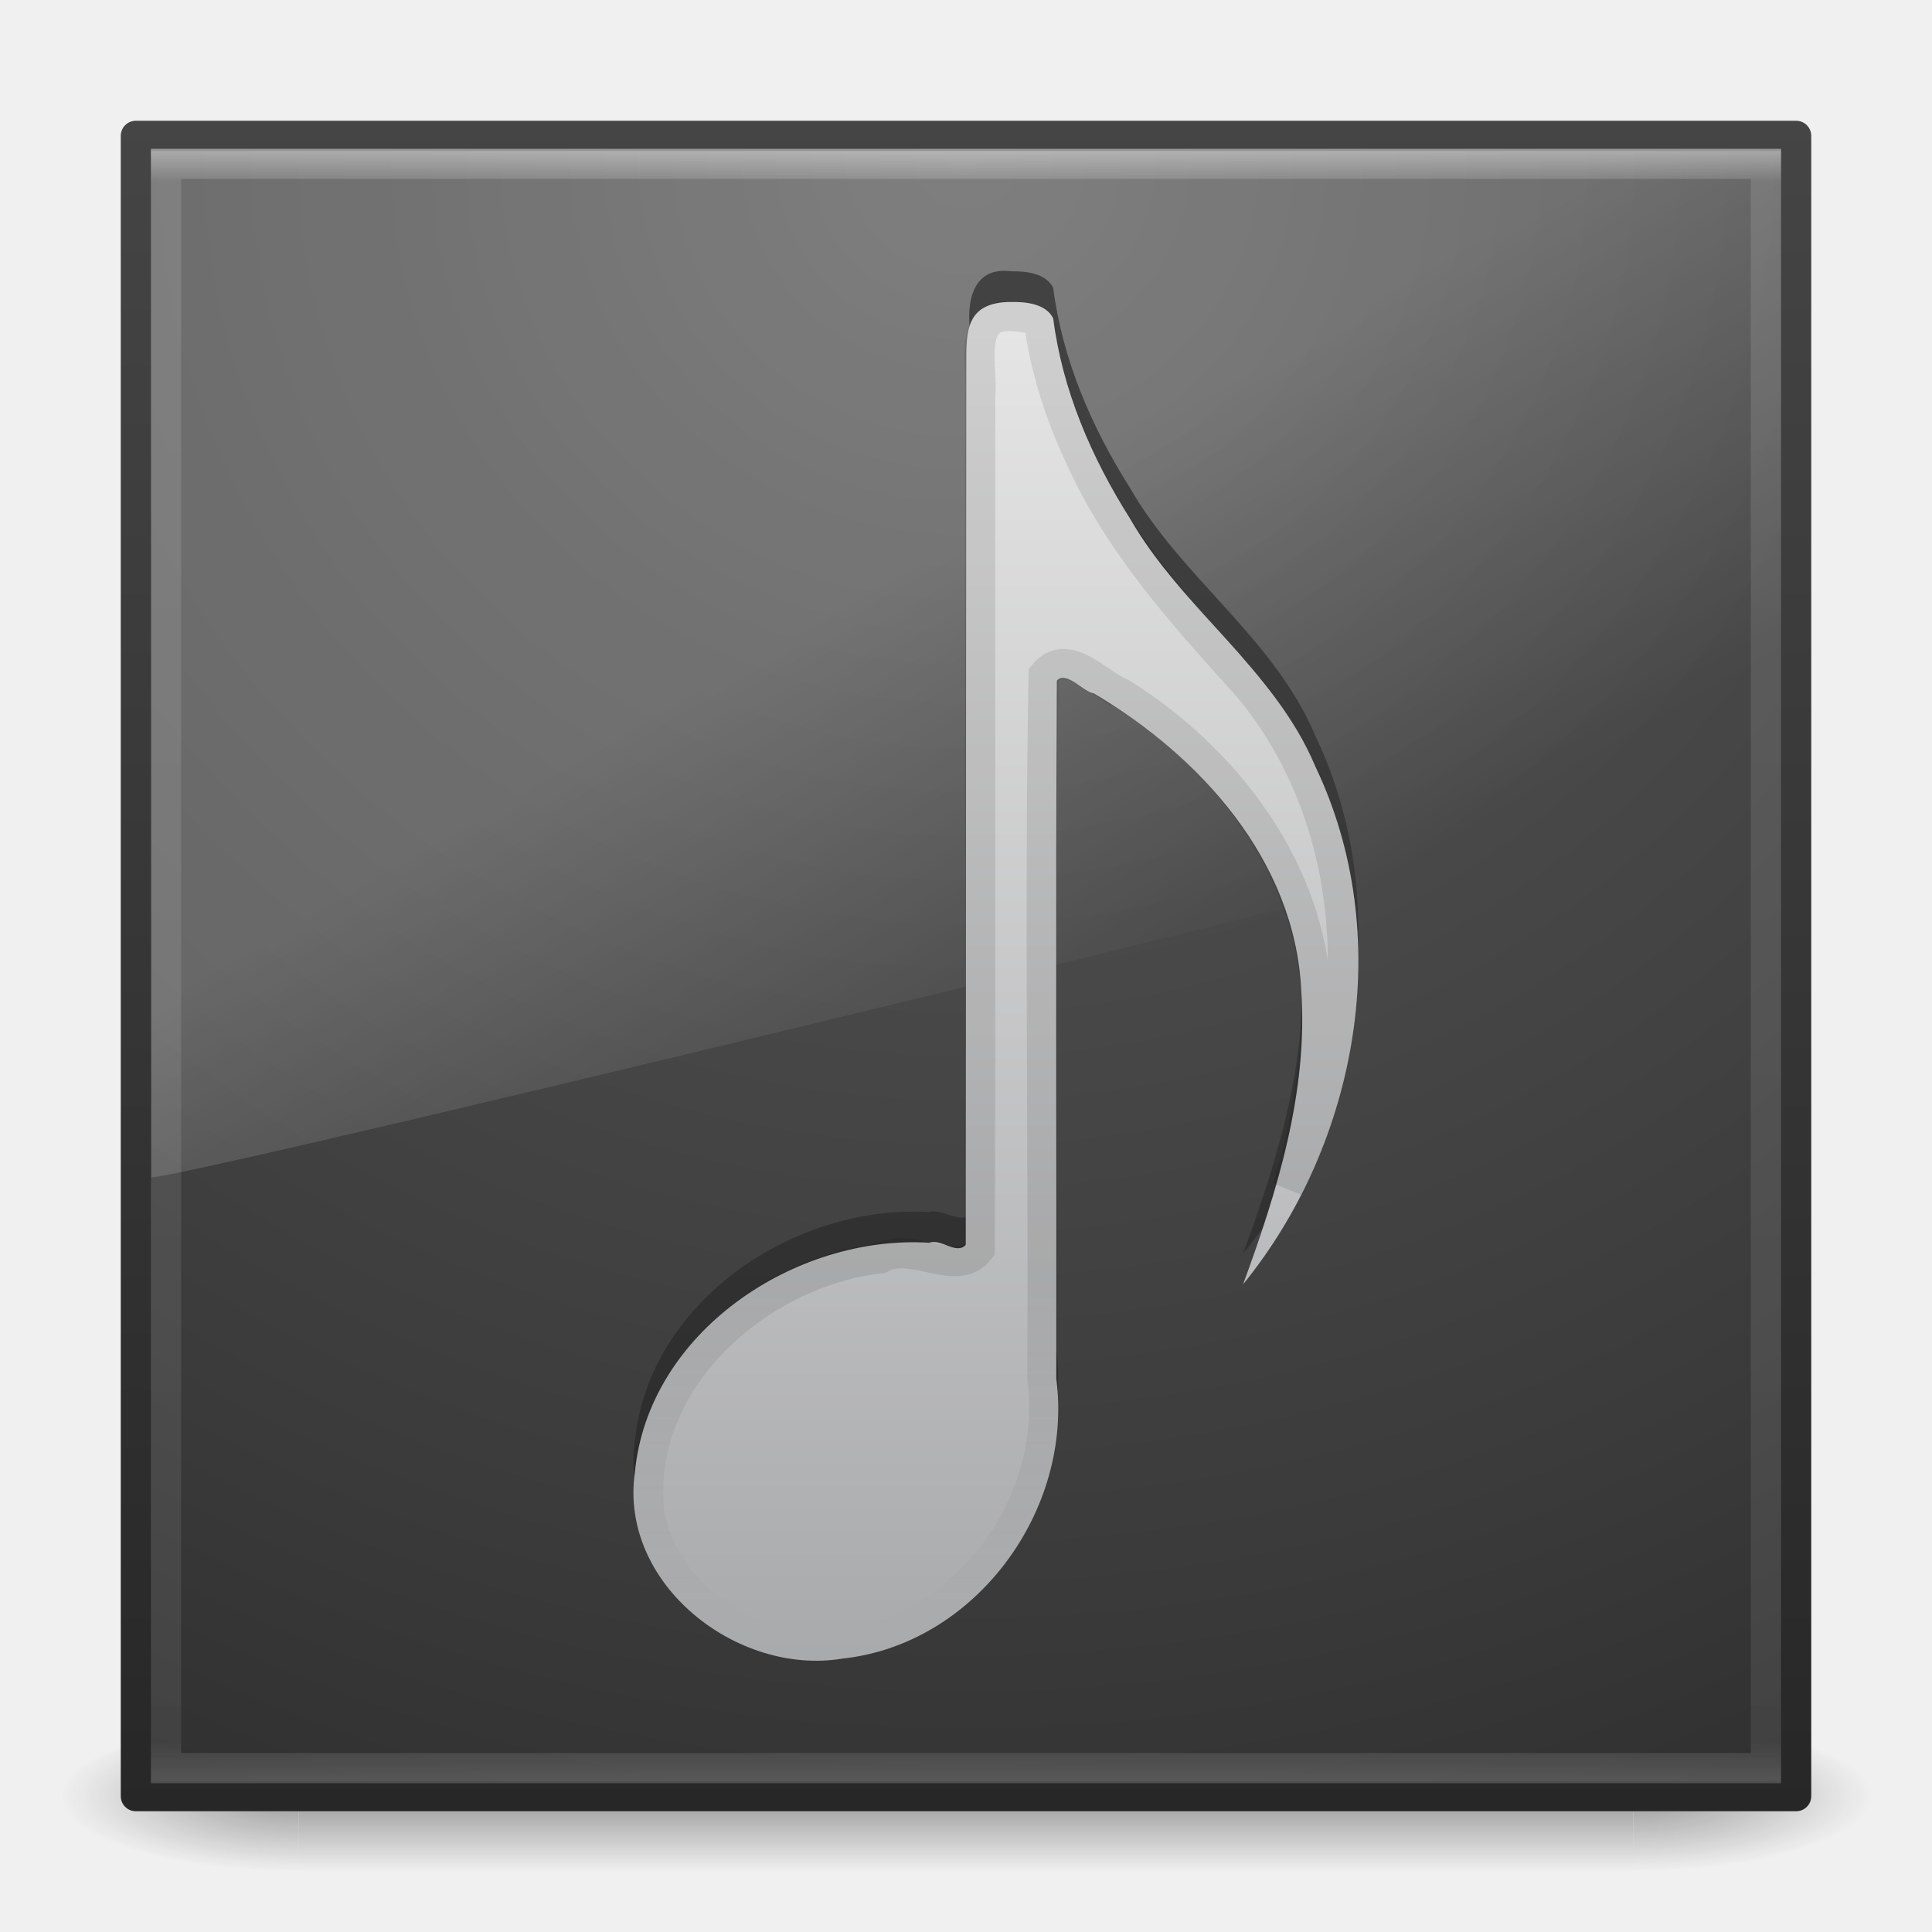
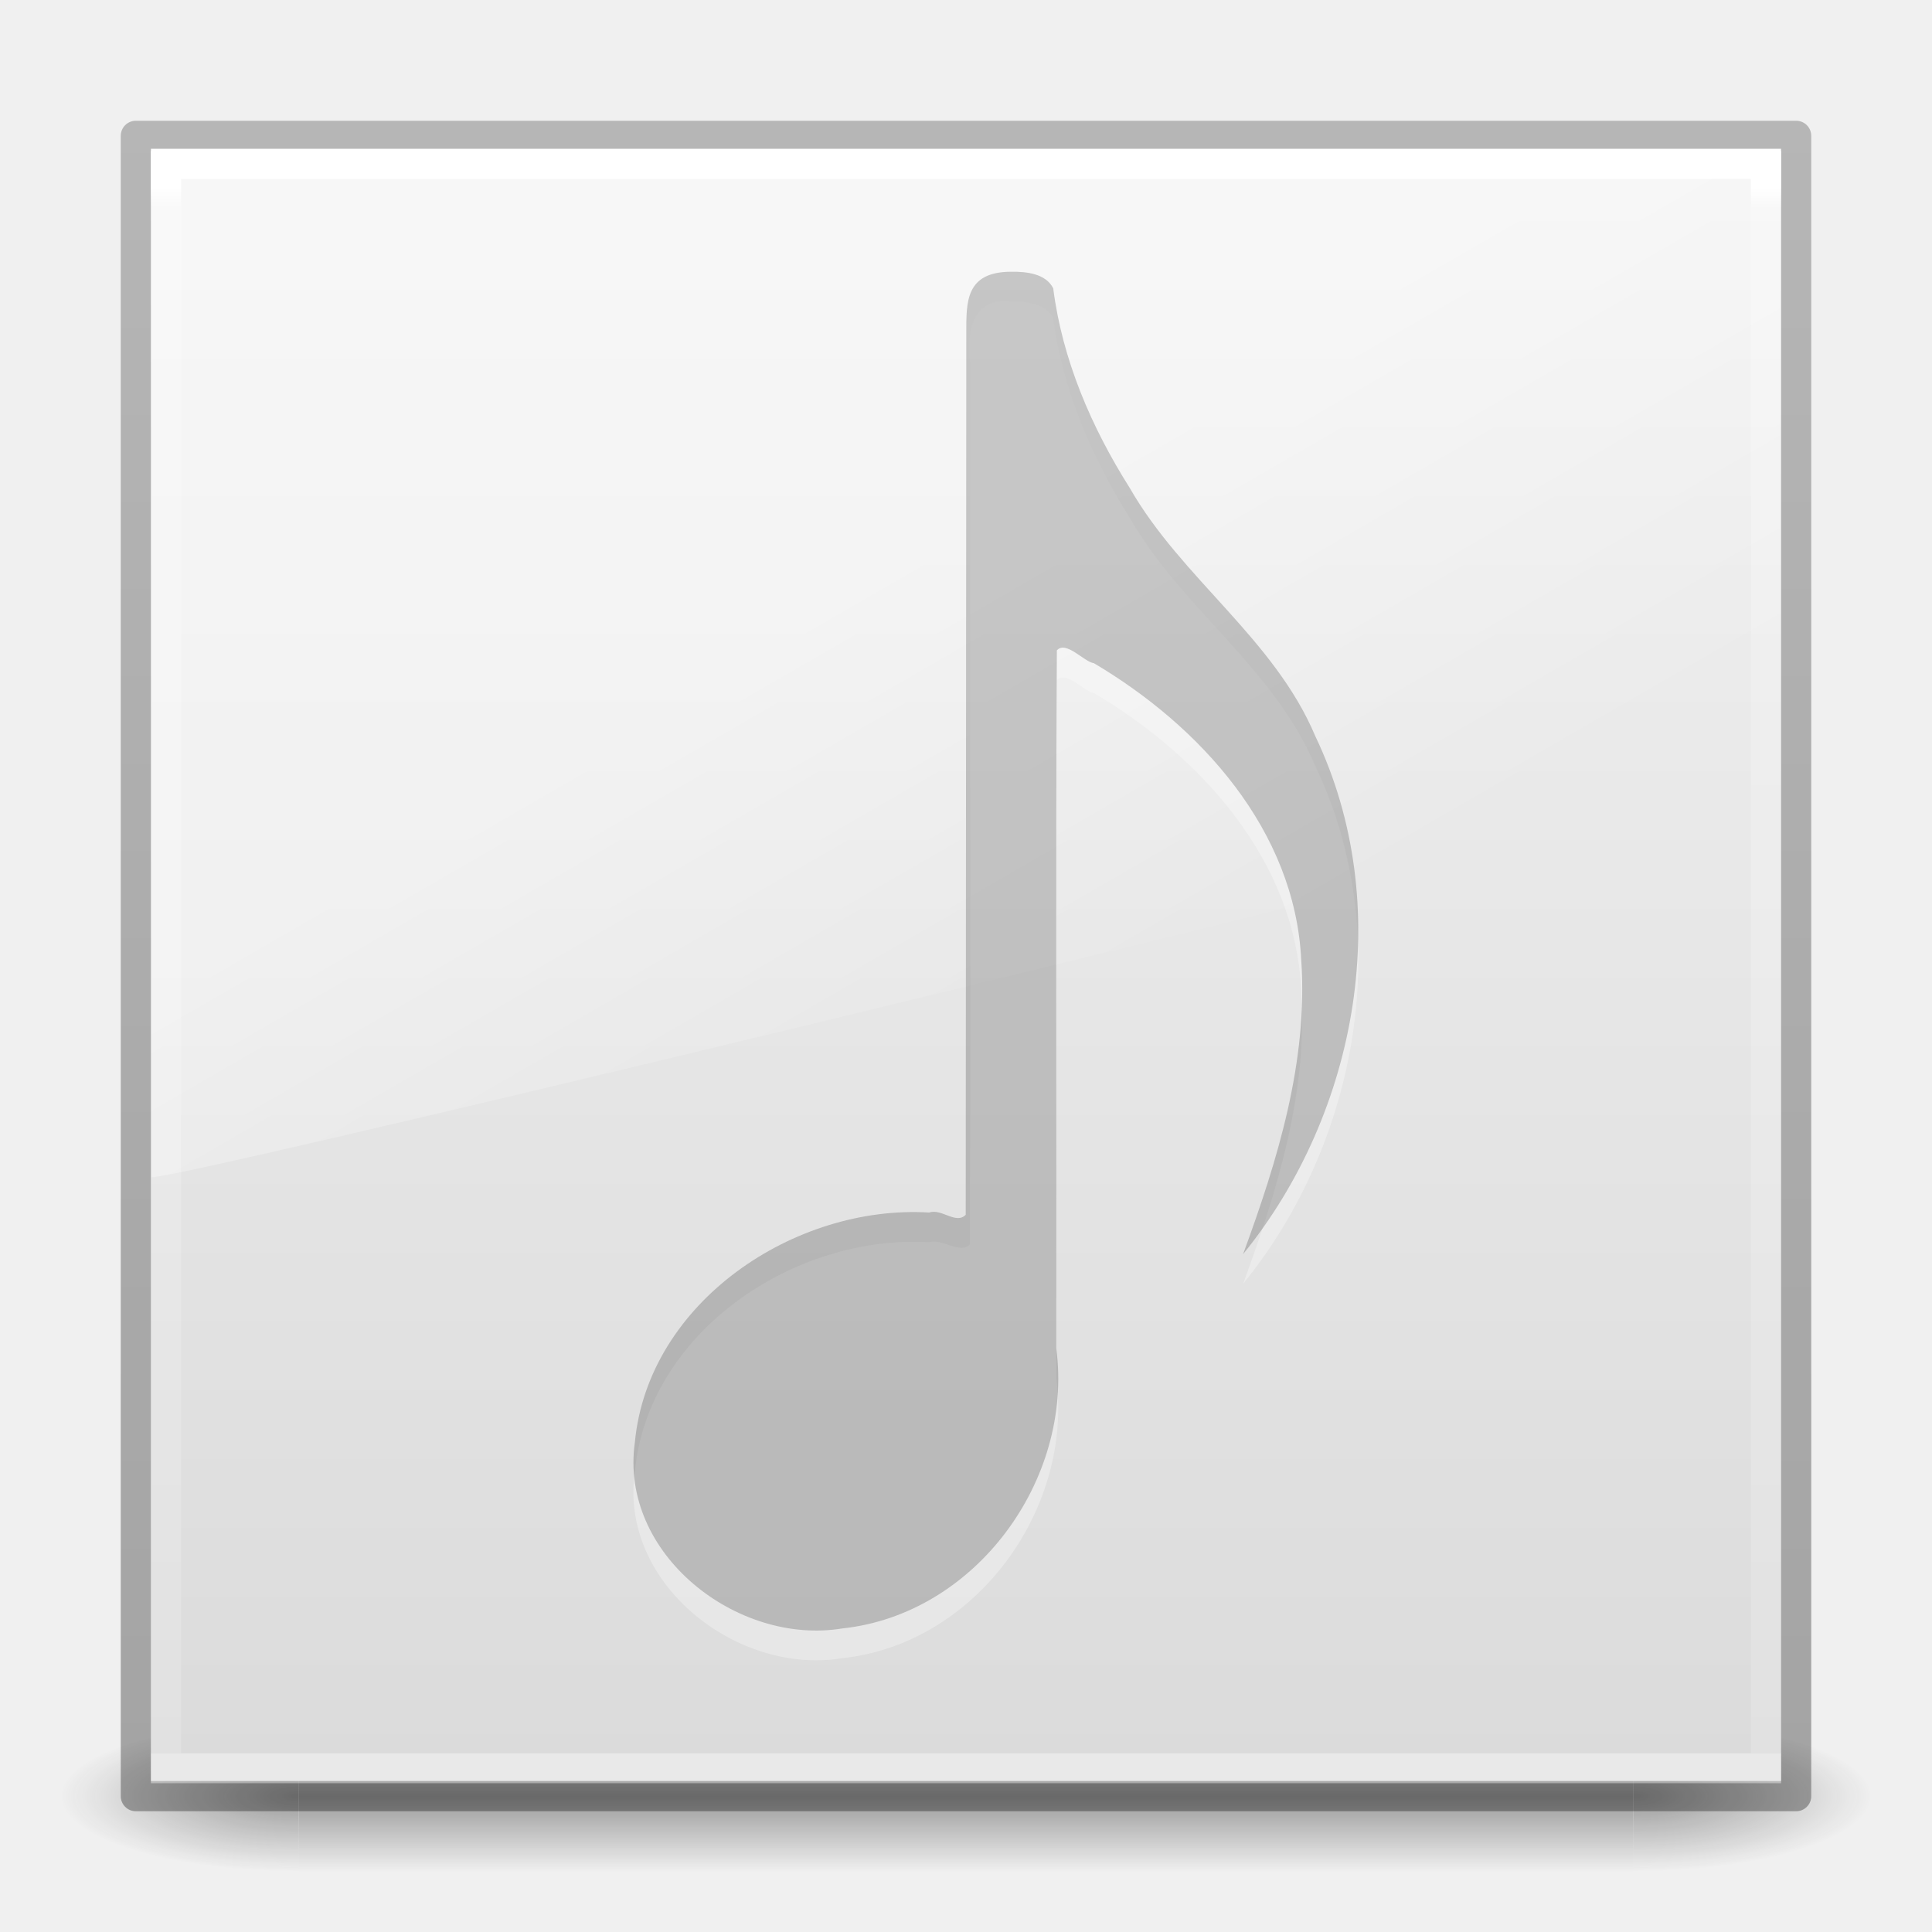
- <svg xmlns="http://www.w3.org/2000/svg" xmlns:xlink="http://www.w3.org/1999/xlink" width="64px" height="64px" id="svg4865" version="1.1">
-   <defs id="defs4867">
-     <linearGradient xlink:href="#linearGradient4791" id="linearGradient4797" x1="33.382" y1="41.766" x2="33.382" y2="54" gradientUnits="userSpaceOnUse" />
-     <linearGradient id="linearGradient4791">
-       <stop style="stop-color:#000000;stop-opacity:1;" offset="0" id="stop4793" />
-       <stop style="stop-color:#000000;stop-opacity:0;" offset="1" id="stop4795" />
+ <svg xmlns="http://www.w3.org/2000/svg" xmlns:xlink="http://www.w3.org/1999/xlink" version="1.1" width="64" height="64" id="svg6534">
+   <defs id="defs6536">
+     <linearGradient x1="24" y1="6.053" x2="24" y2="42.158" id="linearGradient5522" xlink:href="#linearGradient3924-45" gradientUnits="userSpaceOnUse" gradientTransform="matrix(1.432432,0,0,1.436283,-2.378375,-2.470783)" />
+     <linearGradient id="linearGradient3924-45">
+       <stop id="stop3124" style="stop-color:#ffffff;stop-opacity:1" offset="0" />
+       <stop id="stop3126" style="stop-color:#ffffff;stop-opacity:0.235" offset="0.013" />
+       <stop id="stop3128" style="stop-color:#ffffff;stop-opacity:0.157" offset="1" />
+       <stop id="stop3130" style="stop-color:#ffffff;stop-opacity:0.392" offset="1" />
    </linearGradient>
-     <linearGradient xlink:href="#linearGradient3844-9" id="linearGradient4634" gradientUnits="userSpaceOnUse" x1="238.04" y1="-81.777" x2="238.04" y2="-164.299" gradientTransform="matrix(0.5948147,0,0,0.5964369,-114.9427,106.5874)" />
-     <linearGradient id="linearGradient3844-9">
-       <stop offset="0" style="stop-color:#a5a6a8;stop-opacity:1" id="stop3846-6" />
-       <stop offset="1" style="stop-color:#e8e8e8;stop-opacity:1" id="stop3848-2" />
+     <linearGradient x1="-51.786" y1="50.786" x2="-51.786" y2="2.906" id="linearGradient3095-1" xlink:href="#linearGradient3104-6-2" gradientUnits="userSpaceOnUse" gradientTransform="matrix(1.084352,0,0,1.199737,79.55085,-2.16287)" />
+     <linearGradient id="linearGradient3104-6-2">
+       <stop id="stop3106-3-4" style="stop-color:#000000;stop-opacity:0.318" offset="0" />
+       <stop id="stop3108-9-9" style="stop-color:#000000;stop-opacity:0.24" offset="1" />
    </linearGradient>
-     <linearGradient xlink:href="#linearGradient3707-319-631-407-324-616-674-812-821-107-178-392-400-4-2" id="linearGradient4625-0" gradientUnits="userSpaceOnUse" x1="30.422" y1="60.08" x2="30.422" y2="3.882" />
-     <linearGradient id="linearGradient3707-319-631-407-324-616-674-812-821-107-178-392-400-4-2">
-       <stop id="stop5440-4-9" style="stop-color:#272727;stop-opacity:1;" offset="0" />
-       <stop id="stop5442-9-0" style="stop-color:#454545;stop-opacity:1;" offset="1" />
-     </linearGradient>
-     <linearGradient y2="24.628" x2="20.055" y1="15.298" x1="16.626" gradientTransform="matrix(1.17234,0,0,1.843414,3.808988,-5.529972)" gradientUnits="userSpaceOnUse" id="linearGradient3357" xlink:href="#linearGradient8265-821-176-38-919-66-249-7-7" />
+     <linearGradient x1="16.626" y1="15.298" x2="20.055" y2="24.628" id="linearGradient5519" xlink:href="#linearGradient8265-821-176-38-919-66-249-7-7" gradientUnits="userSpaceOnUse" gradientTransform="matrix(1.17234,0,0,1.843414,3.808988,-5.529972)" />
    <linearGradient id="linearGradient8265-821-176-38-919-66-249-7-7">
      <stop id="stop2687-1-9" style="stop-color:#ffffff;stop-opacity:1" offset="0" />
      <stop id="stop2689-5-4" style="stop-color:#ffffff;stop-opacity:0" offset="1" />
    </linearGradient>
-     <linearGradient xlink:href="#linearGradient3924-45" id="linearGradient3107-996" gradientUnits="userSpaceOnUse" gradientTransform="matrix(1.432432,0,0,1.436283,-2.378375,-2.470783)" x1="24" y1="5" x2="24" y2="43" />
-     <linearGradient id="linearGradient3924-45">
-       <stop offset="0" style="stop-color:#ffffff;stop-opacity:1" id="stop3124" />
-       <stop offset="0.024" style="stop-color:#ffffff;stop-opacity:0.235" id="stop3126" />
-       <stop offset="0.971" style="stop-color:#ffffff;stop-opacity:0.157" id="stop3128" />
-       <stop offset="1" style="stop-color:#ffffff;stop-opacity:0.392" id="stop3130" />
+     <linearGradient x1="25.132" y1="0.985" x2="25.132" y2="47.013" id="linearGradient3101-2" xlink:href="#linearGradient3600-9-9" gradientUnits="userSpaceOnUse" gradientTransform="matrix(1.290387,0,0,1.237326,1.030719,0.405807)" />
+     <linearGradient id="linearGradient3600-9-9">
+       <stop id="stop3602-3-7" style="stop-color:#f4f4f4;stop-opacity:1" offset="0" />
+       <stop id="stop3604-7-3" style="stop-color:#dbdbdb;stop-opacity:1" offset="1" />
    </linearGradient>
-     <radialGradient xlink:href="#linearGradient2867-449-88-871-390-598-476-591-434-148-57-177-641-289-620-227-114-444-680-744-4" id="radialGradient4302-0" gradientUnits="userSpaceOnUse" gradientTransform="matrix(2.739912e-8,3.295755,-3.486516,-6.0720387e-8,61.4604,-19.38241)" cx="7.496" cy="8.45" fx="7.496" fy="8.45" r="20" />
-     <linearGradient id="linearGradient2867-449-88-871-390-598-476-591-434-148-57-177-641-289-620-227-114-444-680-744-4">
-       <stop id="stop5430-6" style="stop-color:#5f5f5f;stop-opacity:1;" offset="0" />
-       <stop id="stop5432-2" style="stop-color:#4f4f4f;stop-opacity:1;" offset="0.262" />
-       <stop id="stop5434-6" style="stop-color:#3b3b3b;stop-opacity:1;" offset="0.705" />
-       <stop id="stop5436-7" style="stop-color:#2b2b2b;stop-opacity:1;" offset="1" />
+     <radialGradient cx="4.993" cy="43.5" r="2.5" fx="4.993" fy="43.5" id="radialGradient2873-966-168-714" xlink:href="#linearGradient3688-166-749-654" gradientUnits="userSpaceOnUse" gradientTransform="matrix(2.003784,0,0,1.4,27.98813,-17.4)" />
+     <linearGradient id="linearGradient3688-166-749-654">
+       <stop id="stop3088" style="stop-color:#181818;stop-opacity:1" offset="0" />
+       <stop id="stop3090" style="stop-color:#181818;stop-opacity:0" offset="1" />
    </linearGradient>
-     <linearGradient xlink:href="#linearGradient3707-319-631-407-324-616-674-812-821-107-178-392-400-6" id="linearGradient4304-5" gradientUnits="userSpaceOnUse" gradientTransform="matrix(1.410256,0,0,1.410256,-1.846154,-1.846154)" x1="24" y1="44" x2="24" y2="3.899" />
-     <linearGradient id="linearGradient3707-319-631-407-324-616-674-812-821-107-178-392-400-6">
-       <stop id="stop5440-9" style="stop-color:#272727;stop-opacity:1;" offset="0" />
-       <stop id="stop5442-8" style="stop-color:#454545;stop-opacity:1;" offset="1" />
+     <radialGradient cx="4.993" cy="43.5" r="2.5" fx="4.993" fy="43.5" id="radialGradient2875-742-326-419" xlink:href="#linearGradient3688-464-309-604" gradientUnits="userSpaceOnUse" gradientTransform="matrix(2.003784,0,0,1.4,-20.01187,-104.4)" />
+     <linearGradient id="linearGradient3688-464-309-604">
+       <stop id="stop3094" style="stop-color:#181818;stop-opacity:1" offset="0" />
+       <stop id="stop3096" style="stop-color:#181818;stop-opacity:0" offset="1" />
    </linearGradient>
-     <radialGradient gradientTransform="matrix(2.003784,0,0,1.4,27.98813,-17.4)" gradientUnits="userSpaceOnUse" xlink:href="#linearGradient3688-166-749-654" id="radialGradient2873-966-168-714" fy="43.5" fx="4.993" r="2.5" cy="43.5" cx="4.993" />
-     <linearGradient id="linearGradient3688-166-749-654">
-       <stop offset="0" style="stop-color:#181818;stop-opacity:1" id="stop3088" />
-       <stop offset="1" style="stop-color:#181818;stop-opacity:0" id="stop3090" />
-     </linearGradient>
-     <radialGradient gradientTransform="matrix(2.003784,0,0,1.4,-20.01187,-104.4)" gradientUnits="userSpaceOnUse" xlink:href="#linearGradient3688-464-309-604" id="radialGradient2875-742-326-419" fy="43.5" fx="4.993" r="2.5" cy="43.5" cx="4.993" />
-     <linearGradient id="linearGradient3688-464-309-604">
-       <stop offset="0" style="stop-color:#181818;stop-opacity:1" id="stop3094" />
-       <stop offset="1" style="stop-color:#181818;stop-opacity:0" id="stop3096" />
-     </linearGradient>
-     <linearGradient gradientUnits="userSpaceOnUse" xlink:href="#linearGradient3702-501-757-795" id="linearGradient2877-634-617-908" y2="39.999" x2="25.058" y1="47.028" x1="25.058" />
+     <linearGradient x1="25.058" y1="47.028" x2="25.058" y2="39.999" id="linearGradient2877-634-617-908" xlink:href="#linearGradient3702-501-757-795" gradientUnits="userSpaceOnUse" />
    <linearGradient id="linearGradient3702-501-757-795">
-       <stop offset="0" style="stop-color:#181818;stop-opacity:0" id="stop3100" />
-       <stop offset="0.5" style="stop-color:#181818;stop-opacity:1" id="stop3102" />
-       <stop offset="1" style="stop-color:#181818;stop-opacity:0" id="stop3104" />
+       <stop id="stop3100" style="stop-color:#181818;stop-opacity:0" offset="0" />
+       <stop id="stop3102" style="stop-color:#181818;stop-opacity:1" offset="0.5" />
+       <stop id="stop3104" style="stop-color:#181818;stop-opacity:0" offset="1" />
    </linearGradient>
  </defs>
  <g id="layer1">
    <g transform="matrix(1.500002,0,0,0.5555561,-4.000011,35.88888)" id="g2036" style="display:inline">
      <g transform="matrix(1.052632,0,0,1.285713,-1.263158,-13.42854)" id="g3712" style="opacity:0.4">
        <rect width="5" height="7" x="38" y="40" id="rect2801" style="fill:url(#radialGradient2873-966-168-714);fill-opacity:1;stroke:none" />
        <rect width="5" height="7" x="-10" y="-47" transform="scale(-1,-1)" id="rect3696" style="fill:url(#radialGradient2875-742-326-419);fill-opacity:1;stroke:none" />
        <rect width="28" height="7" x="10" y="40" id="rect3700" style="fill:url(#linearGradient2877-634-617-908);fill-opacity:1;stroke:none" />
      </g>
    </g>
-     <rect width="55" height="55" x="4.5" y="4.5" id="rect5505-21" style="color:#000000;fill:url(#radialGradient4302-0);fill-opacity:1;fill-rule:nonzero;stroke:url(#linearGradient4304-5);stroke-width:1;stroke-linecap:round;stroke-linejoin:round;stroke-miterlimit:4;stroke-opacity:1;stroke-dasharray:none;stroke-dashoffset:0;marker:none;visibility:visible;display:inline;overflow:visible;enable-background:accumulate" />
-     <rect width="53" height="53.142" x="5.5" y="5.429" id="rect6741" style="opacity:0.5;fill:none;stroke:url(#linearGradient3107-996);stroke-width:1;stroke-linecap:round;stroke-linejoin:miter;stroke-miterlimit:4;stroke-opacity:1;stroke-dasharray:none;stroke-dashoffset:0" />
-     <path style="opacity:0.2;fill:url(#linearGradient3357);fill-opacity:1;fill-rule:evenodd;stroke:none" id="path3333" d="M 5,5 5.018,39 C 6.571,38.966 57.821,26.467 59,25.866 L 59,5 z" />
-     <path style="opacity:1;color:#000000;fill:url(#linearGradient4625-0);fill-opacity:1;fill-rule:nonzero;stroke:none;marker:none;visibility:visible;display:inline;overflow:visible;enable-background:accumulate" d="m 33.501,8.987 c -1.311,-0.17 -1.494,1.058 -1.357,2.036 -0.012,9.733 0.025,19.475 -0.019,29.202 -0.32,0.335 -0.935,-0.216 -1.344,-0.073 -4.447,-0.271 -9.306,2.954 -9.751,7.608 -0.524,3.7 3.386,6.745 6.872,6.169 4.393,-0.467 7.661,-4.899 7.088,-9.276 0.012,-7.706 -0.025,-15.422 0.019,-23.122 0.299,-0.343 0.91,0.387 1.226,0.423 3.533,2.09 6.658,5.537 6.869,9.83 0.232,3.354 -0.784,6.636 -1.926,9.746 3.829,-4.713 5.055,-11.589 2.394,-17.156 -1.361,-3.232 -4.43,-5.223 -6.148,-8.225 -1.268,-2.006 -2.233,-4.245 -2.535,-6.613 -0.249,-0.494 -0.904,-0.554 -1.388,-0.549 z" id="path7249-8-0-3-4" />
-     <path style="fill:url(#linearGradient4634);fill-opacity:1;stroke:none" d="m 33.501,10.002 c -1.525,0 -1.491,1.009 -1.491,2.036 l -0.019,29.202 c -0.32,0.335 -0.801,-0.216 -1.209,-0.073 -4.447,-0.271 -9.306,2.954 -9.751,7.608 -0.524,3.7 3.386,6.745 6.872,6.169 4.393,-0.467 7.661,-4.899 7.088,-9.276 0.012,-7.706 -0.025,-15.422 0.019,-23.122 0.299,-0.343 0.91,0.387 1.226,0.423 3.533,2.09 6.658,5.537 6.869,9.83 0.232,3.354 -0.784,6.636 -1.926,9.746 3.829,-4.713 5.055,-11.589 2.394,-17.156 -1.361,-3.232 -4.43,-5.223 -6.148,-8.225 -1.268,-2.006 -2.233,-4.245 -2.535,-6.613 -0.249,-0.494 -0.904,-0.554 -1.388,-0.549 z" id="path7249-8-0-3" />
-     <path style="opacity:0.1;fill:none;stroke:url(#linearGradient4797);stroke-opacity:1" d="m 33.5,10.469 c -1.491,-0.089 -0.926,1.728 -1.031,2.686 -0.01,9.412 0.02,18.827 -0.015,28.237 -0.762,0.985 -2.218,-0.311 -3.289,0.291 -4.067,0.465 -8.1,4.048 -7.662,8.381 0.568,3.429 4.704,5.367 7.828,4.073 3.405,-1.179 5.683,-4.912 5.2,-8.48 0.04,-7.768 -0.098,-15.551 0.041,-23.31 0.781,-0.957 1.793,0.314 2.602,0.635 3.688,2.309 6.629,6.356 6.418,10.855 -0.019,1.872 -0.426,3.715 -0.936,5.507 C 45.376,34.15 45.174,27.273 41.304,22.703 39.189,20.362 37.032,17.985 35.743,15.064 35.111,13.707 34.645,12.266 34.438,10.781 34.244,10.483 33.809,10.501 33.5,10.469 z" id="path4788" />
+     <rect width="54" height="54" x="5" y="5" id="rect5505-21-8" style="color:#000000;fill:url(#linearGradient3101-2);fill-opacity:1;fill-rule:nonzero;stroke:none;stroke-width:1;marker:none;visibility:visible;display:inline;overflow:visible;enable-background:accumulate" />
+     <path d="M 5,5 5.018,39 C 6.571,38.966 57.821,26.467 59,25.866 L 59,5 z" id="path3333" style="opacity:0.4;fill:url(#linearGradient5519);fill-opacity:1;fill-rule:evenodd;stroke:none" />
+     <path d="m 33.501,9.987 c -1.311,-0.17 -1.494,1.058 -1.357,2.036 -0.012,9.733 0.025,19.475 -0.019,29.202 -0.32,0.335 -0.935,-0.216 -1.344,-0.073 -4.447,-0.271 -9.306,2.954 -9.751,7.608 -0.524,3.7 3.386,6.745 6.872,6.169 4.393,-0.467 7.661,-4.899 7.088,-9.276 0.012,-7.706 -0.025,-15.422 0.019,-23.122 0.299,-0.343 0.91,0.387 1.226,0.423 3.533,2.09 6.658,5.537 6.869,9.83 0.232,3.354 -0.784,6.636 -1.926,9.746 3.829,-4.713 5.055,-11.589 2.394,-17.156 -1.361,-3.232 -4.43,-5.223 -6.148,-8.225 C 36.156,15.143 35.191,12.904 34.889,10.536 34.64,10.042 33.985,9.982 33.501,9.987 z" id="path7249-8-0-3-4" style="opacity:0.3;color:#000000;fill:#ffffff;fill-opacity:1;fill-rule:nonzero;stroke:none;marker:none;visibility:visible;display:inline;overflow:visible;enable-background:accumulate" />
+     <path d="m 33.501,9.002 c -1.525,0 -1.491,1.009 -1.491,2.036 l -0.019,29.202 c -0.32,0.335 -0.801,-0.216 -1.209,-0.073 -4.447,-0.271 -9.306,2.954 -9.751,7.608 -0.524,3.7 3.386,6.745 6.872,6.169 4.393,-0.467 7.661,-4.899 7.088,-9.276 0.012,-7.706 -0.025,-15.422 0.019,-23.122 0.299,-0.343 0.91,0.387 1.226,0.423 3.533,2.09 6.658,5.537 6.869,9.83 0.232,3.354 -0.784,6.636 -1.926,9.746 C 45.006,36.831 46.232,29.955 43.572,24.388 42.211,21.157 39.141,19.165 37.424,16.163 36.156,14.158 35.191,11.918 34.889,9.55 34.64,9.056 33.985,8.996 33.501,9.002 z" id="path7249-8-0-3" style="opacity:0.2;color:#000000;fill:#000000;fill-opacity:1;fill-rule:nonzero;stroke:none;marker:none;visibility:visible;display:inline;overflow:visible;enable-background:accumulate" />
+     <rect width="55" height="55" x="4.5" y="4.5" id="rect5505-21-8-6" style="color:#000000;fill:none;stroke:url(#linearGradient3095-1);stroke-width:1;stroke-linecap:butt;stroke-linejoin:round;stroke-miterlimit:4;stroke-opacity:1;stroke-dasharray:none;stroke-dashoffset:0;marker:none;visibility:visible;display:inline;overflow:visible;enable-background:accumulate" />
+     <rect width="53" height="53.142" x="5.5" y="5.429" id="rect6741" style="fill:none;stroke:url(#linearGradient5522);stroke-width:1;stroke-linecap:round;stroke-linejoin:miter;stroke-miterlimit:4;stroke-opacity:1;stroke-dasharray:none;stroke-dashoffset:0" />
  </g>
</svg>
